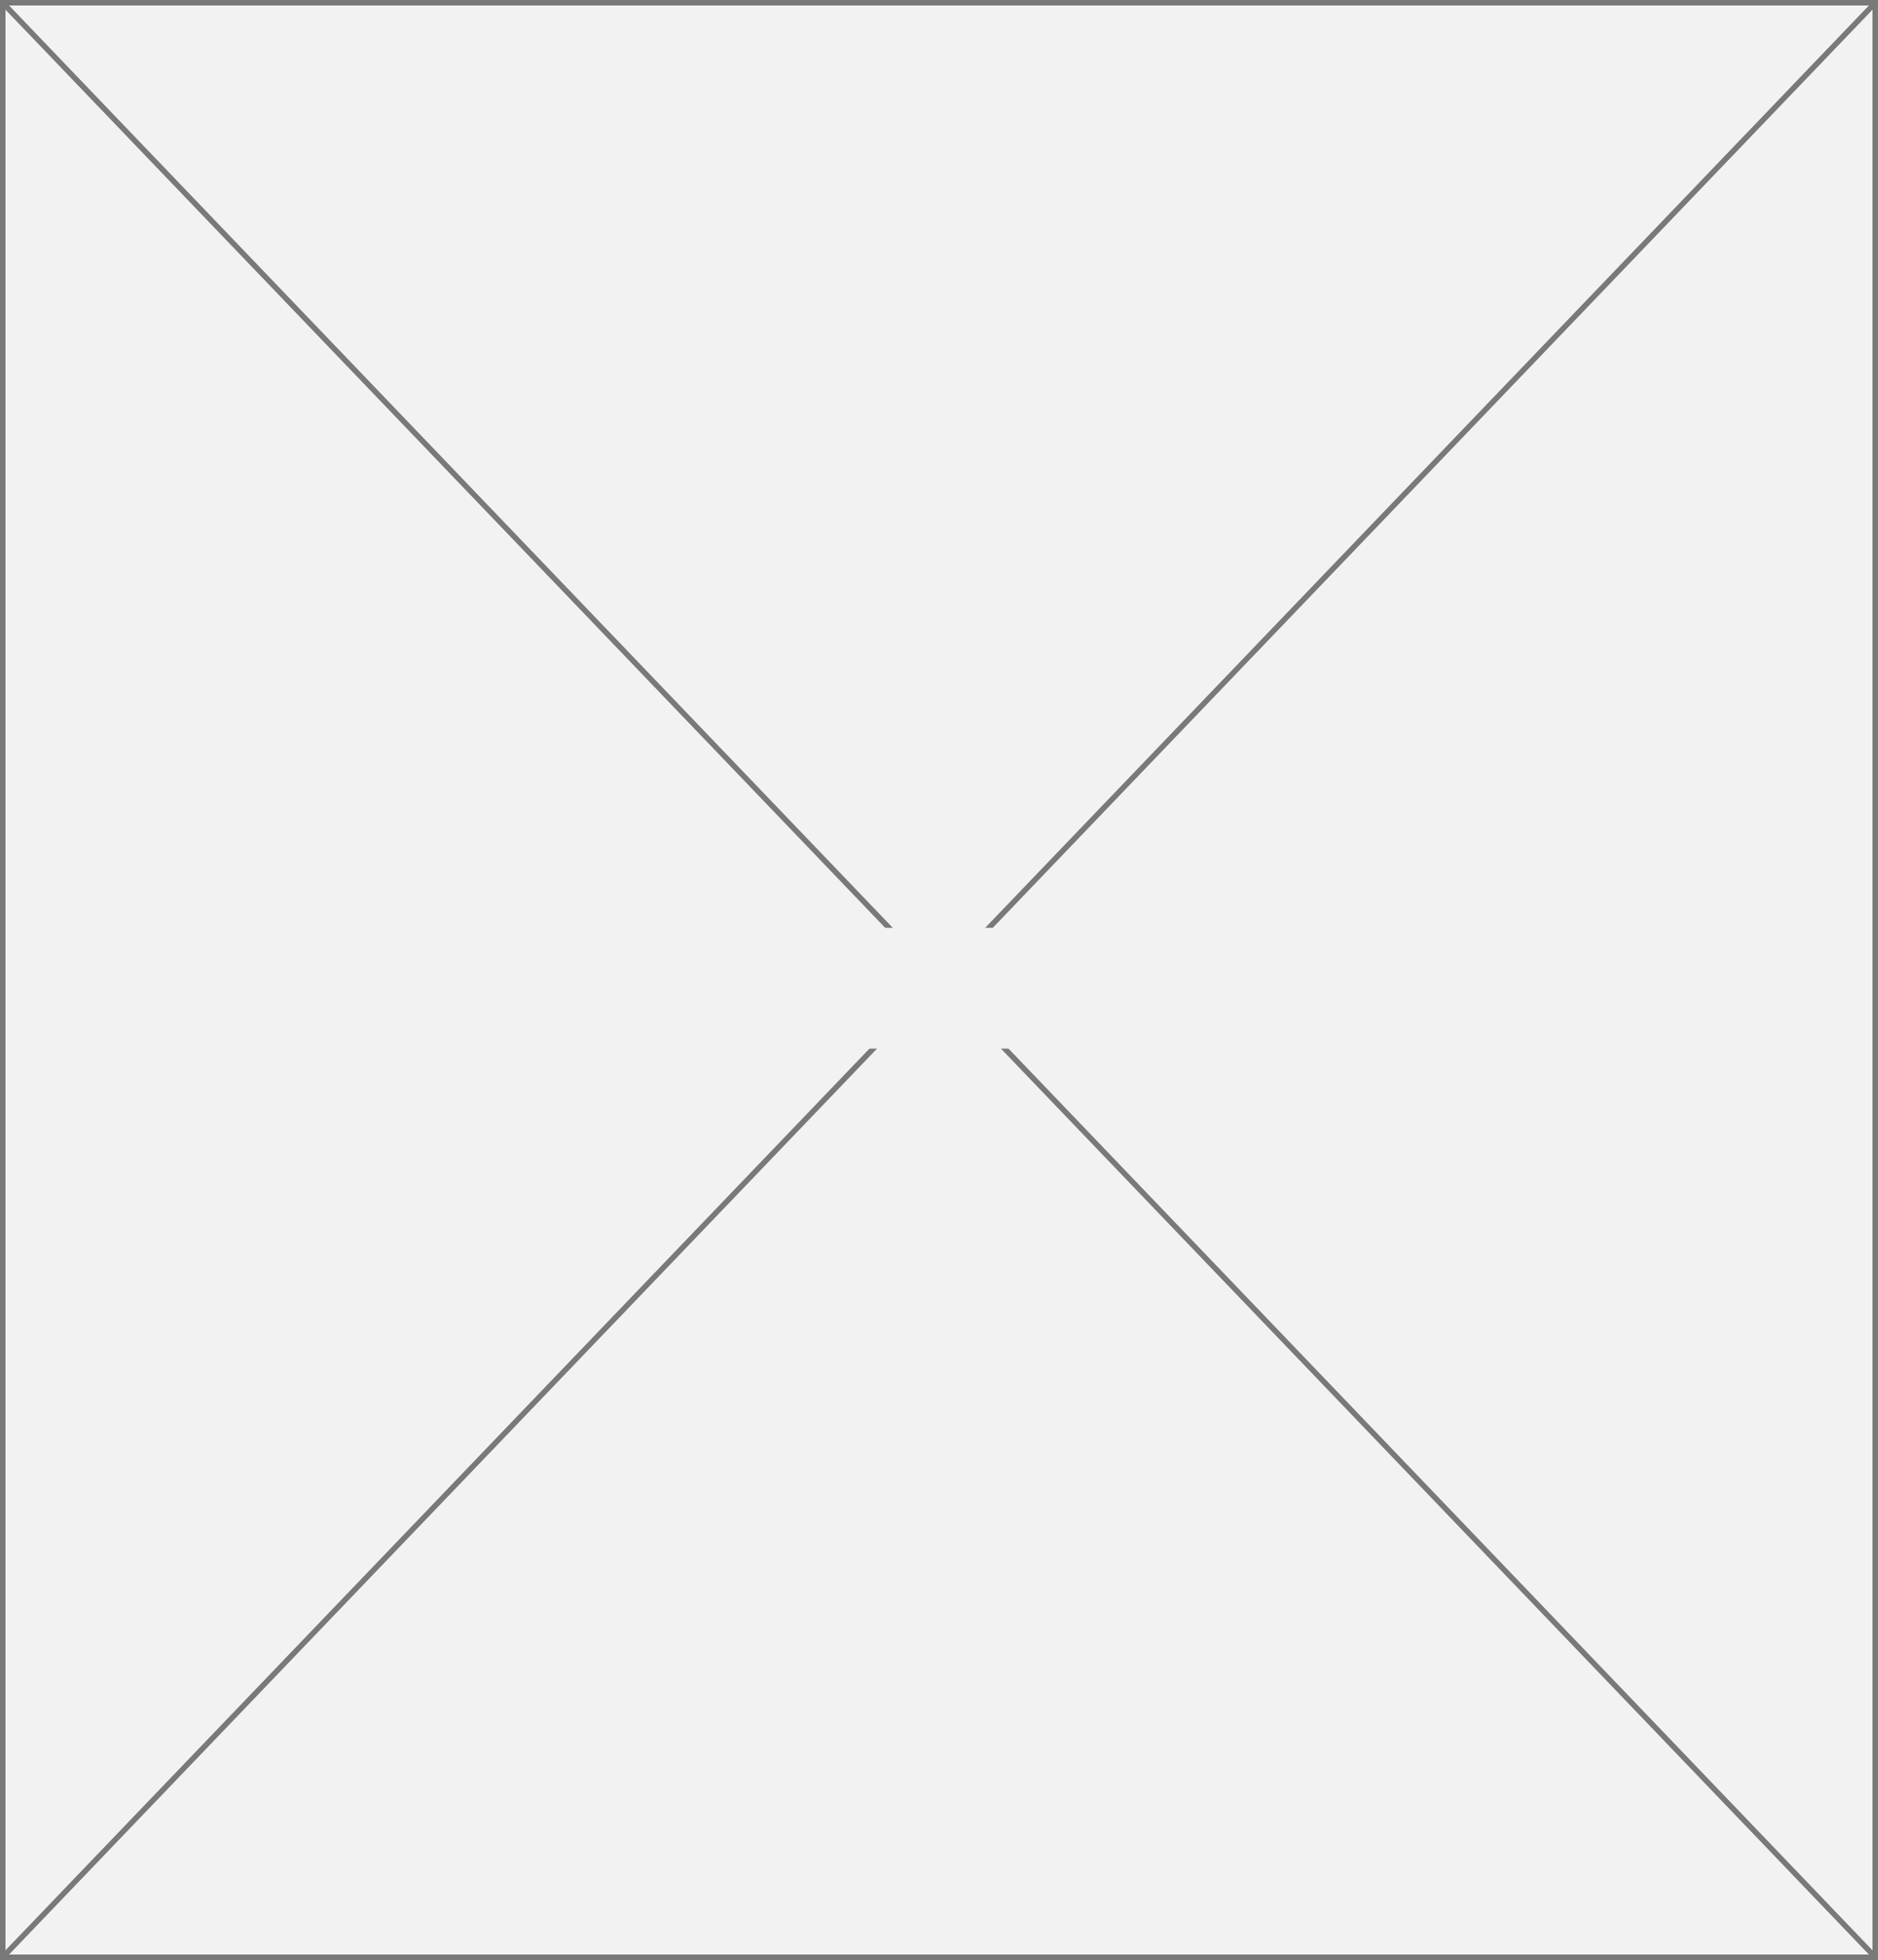
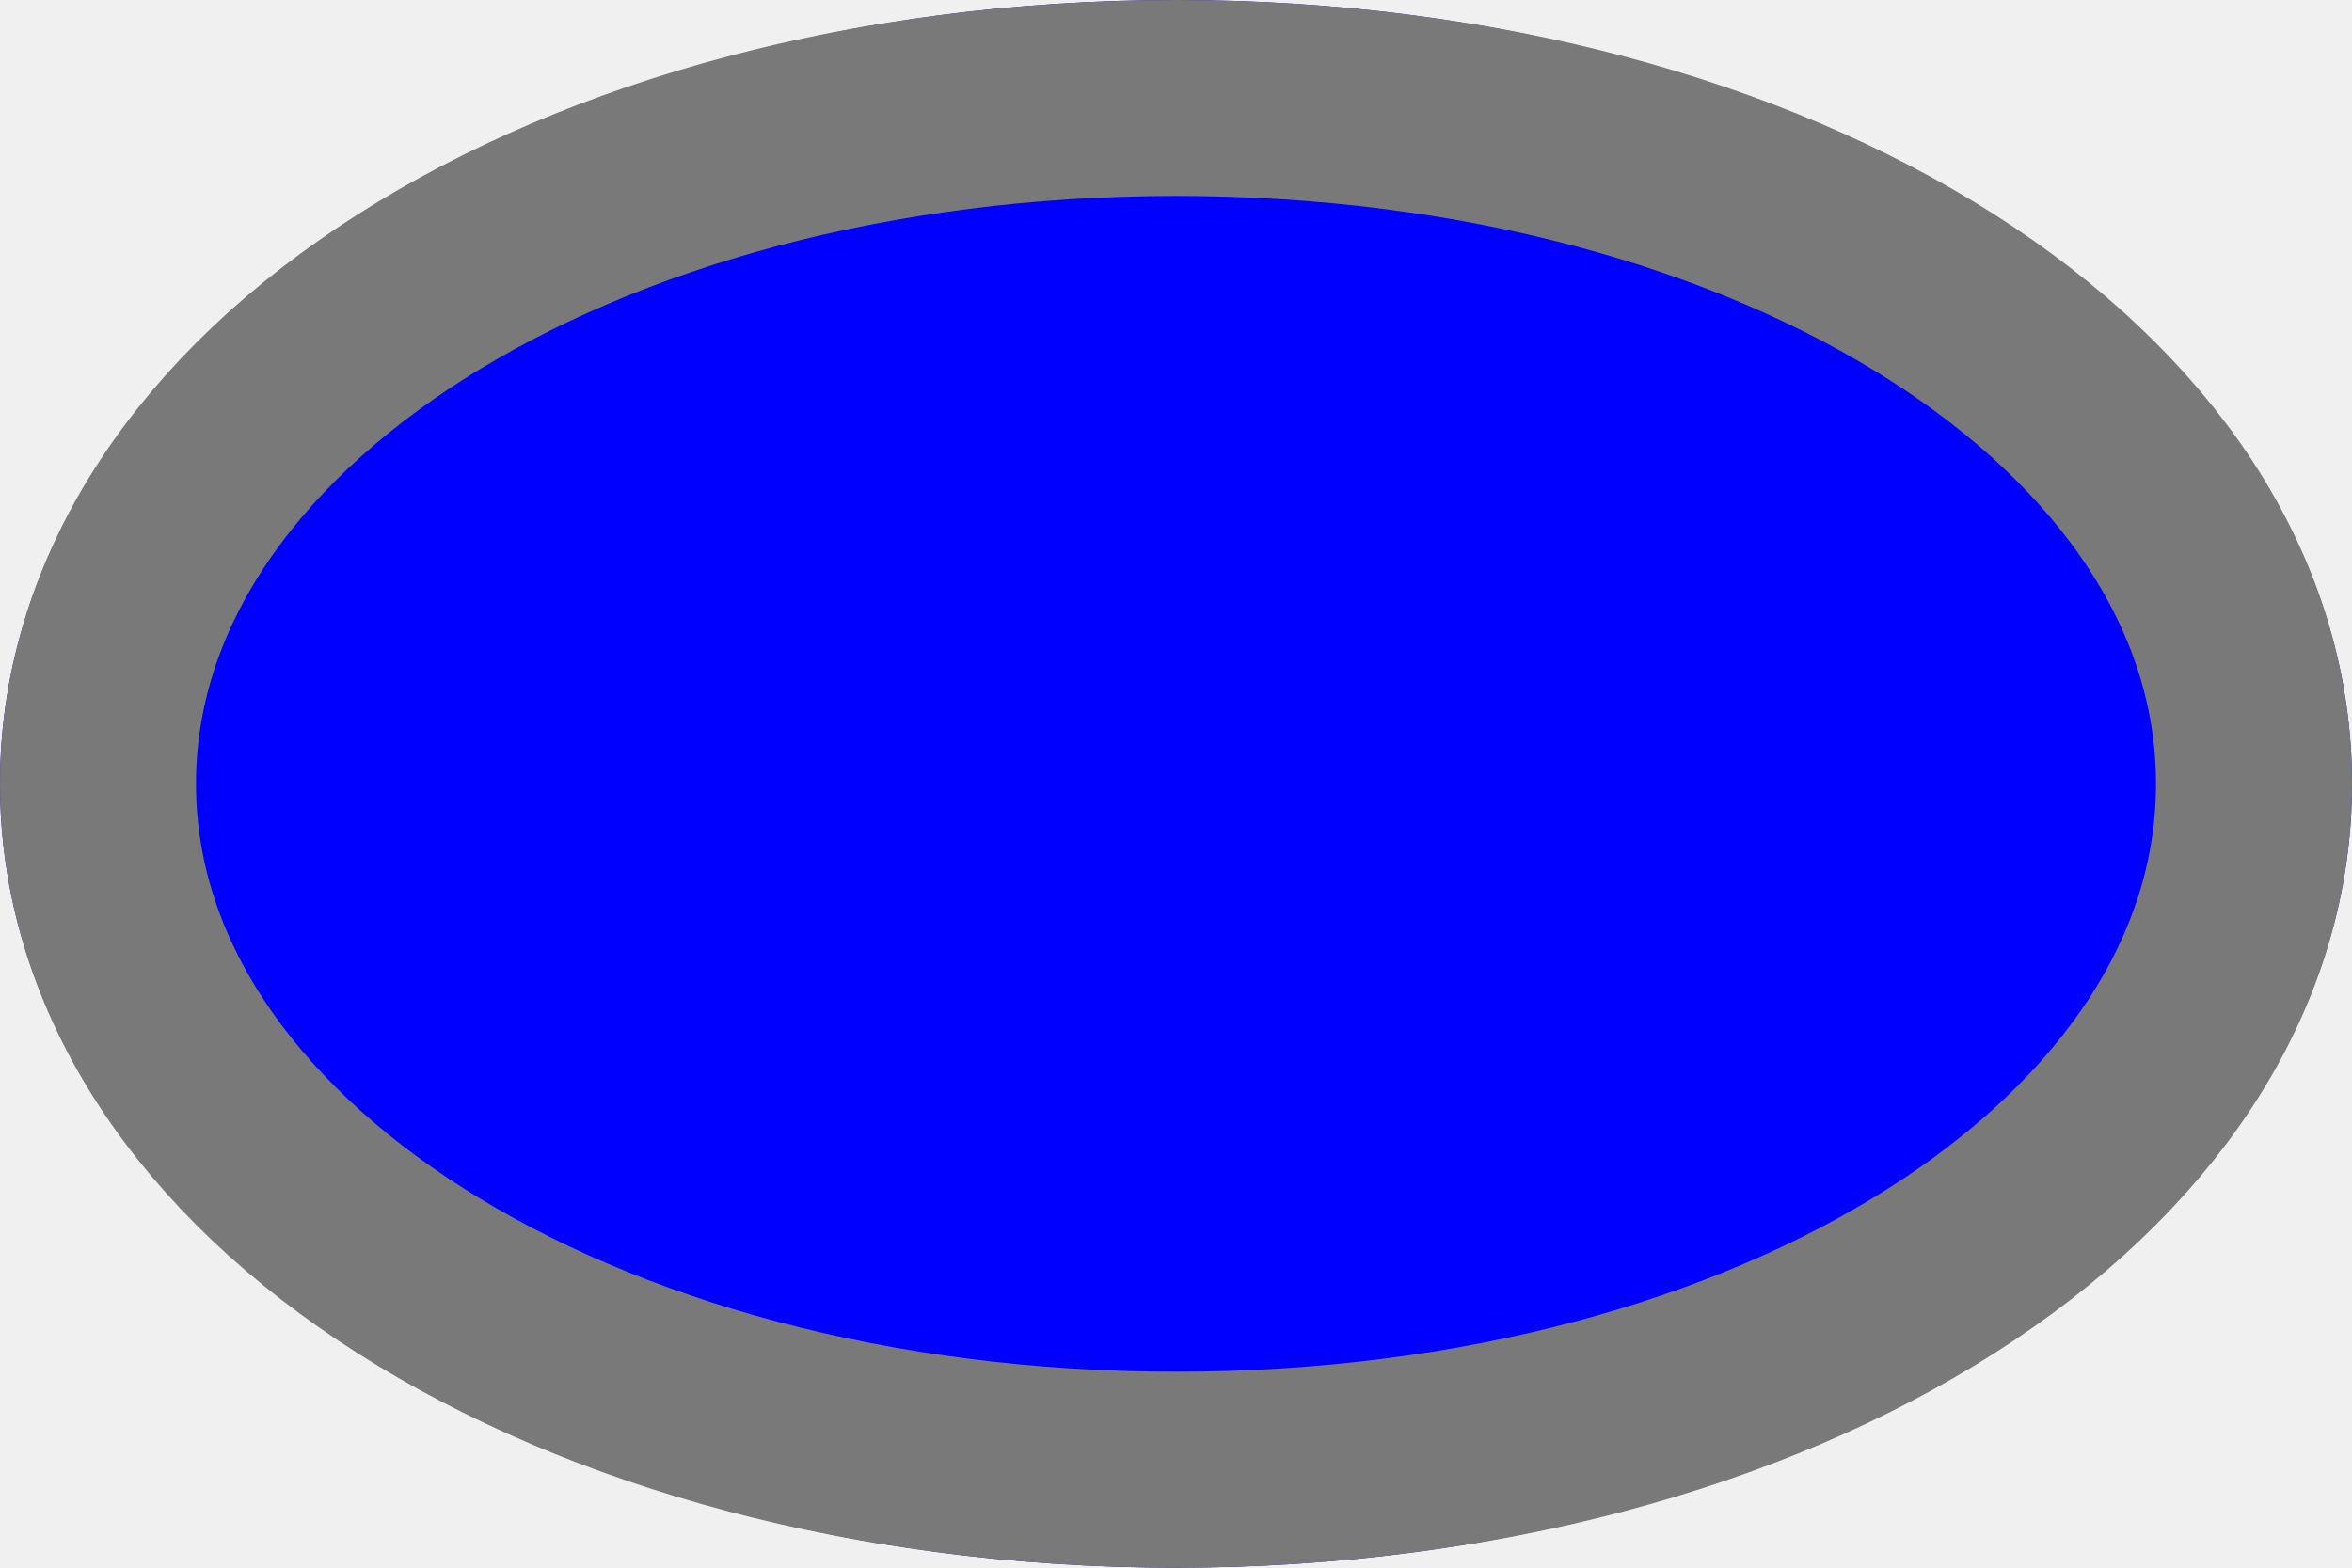
- <svg xmlns="http://www.w3.org/2000/svg" version="1.1" width="342px" height="357px">
-   <defs>
-     <mask fill="white" id="clip172">
-       <path d="M 147 570  L 291 570  L 291 592  L 147 592  Z M 47 401  L 389 401  L 389 758  L 47 758  Z " fill-rule="evenodd" />
-     </mask>
-   </defs>
-   <g transform="matrix(1 0 0 1 -47 -401 )">
-     <path d="M 47.5 401.5  L 388.5 401.5  L 388.5 757.5  L 47.5 757.5  L 47.5 401.5  Z " fill-rule="nonzero" fill="#f2f2f2" stroke="none" />
-     <path d="M 47.5 401.5  L 388.5 401.5  L 388.5 757.5  L 47.5 757.5  L 47.5 401.5  Z " stroke-width="1" stroke="#797979" fill="none" />
-     <path d="M 47.361 401.377  L 388.639 757.623  M 388.639 401.377  L 47.361 757.623  " stroke-width="1" stroke="#797979" fill="none" mask="url(#clip172)" />
+ <svg xmlns="http://www.w3.org/2000/svg" version="1.1" width="12px" height="8px">
+   <g transform="matrix(1 0 0 1 -189 -240 )">
+     <path d="M 195 240  C 198.36 240  201 241.76  201 244  C 201 246.24  198.36 248  195 248  C 191.64 248  189 246.24  189 244  C 189 241.76  191.64 240  195 240  Z " fill-rule="nonzero" fill="#0000ff" stroke="none" />
+     <path d="M 195 240.5  C 198.08 240.5  200.5 242.04  200.5 244  C 200.5 245.96  198.08 247.5  195 247.5  C 191.92 247.5  189.5 245.96  189.5 244  C 189.5 242.04  191.92 240.5  195 240.5  Z " stroke-width="1" stroke="#797979" fill="none" />
  </g>
</svg>
